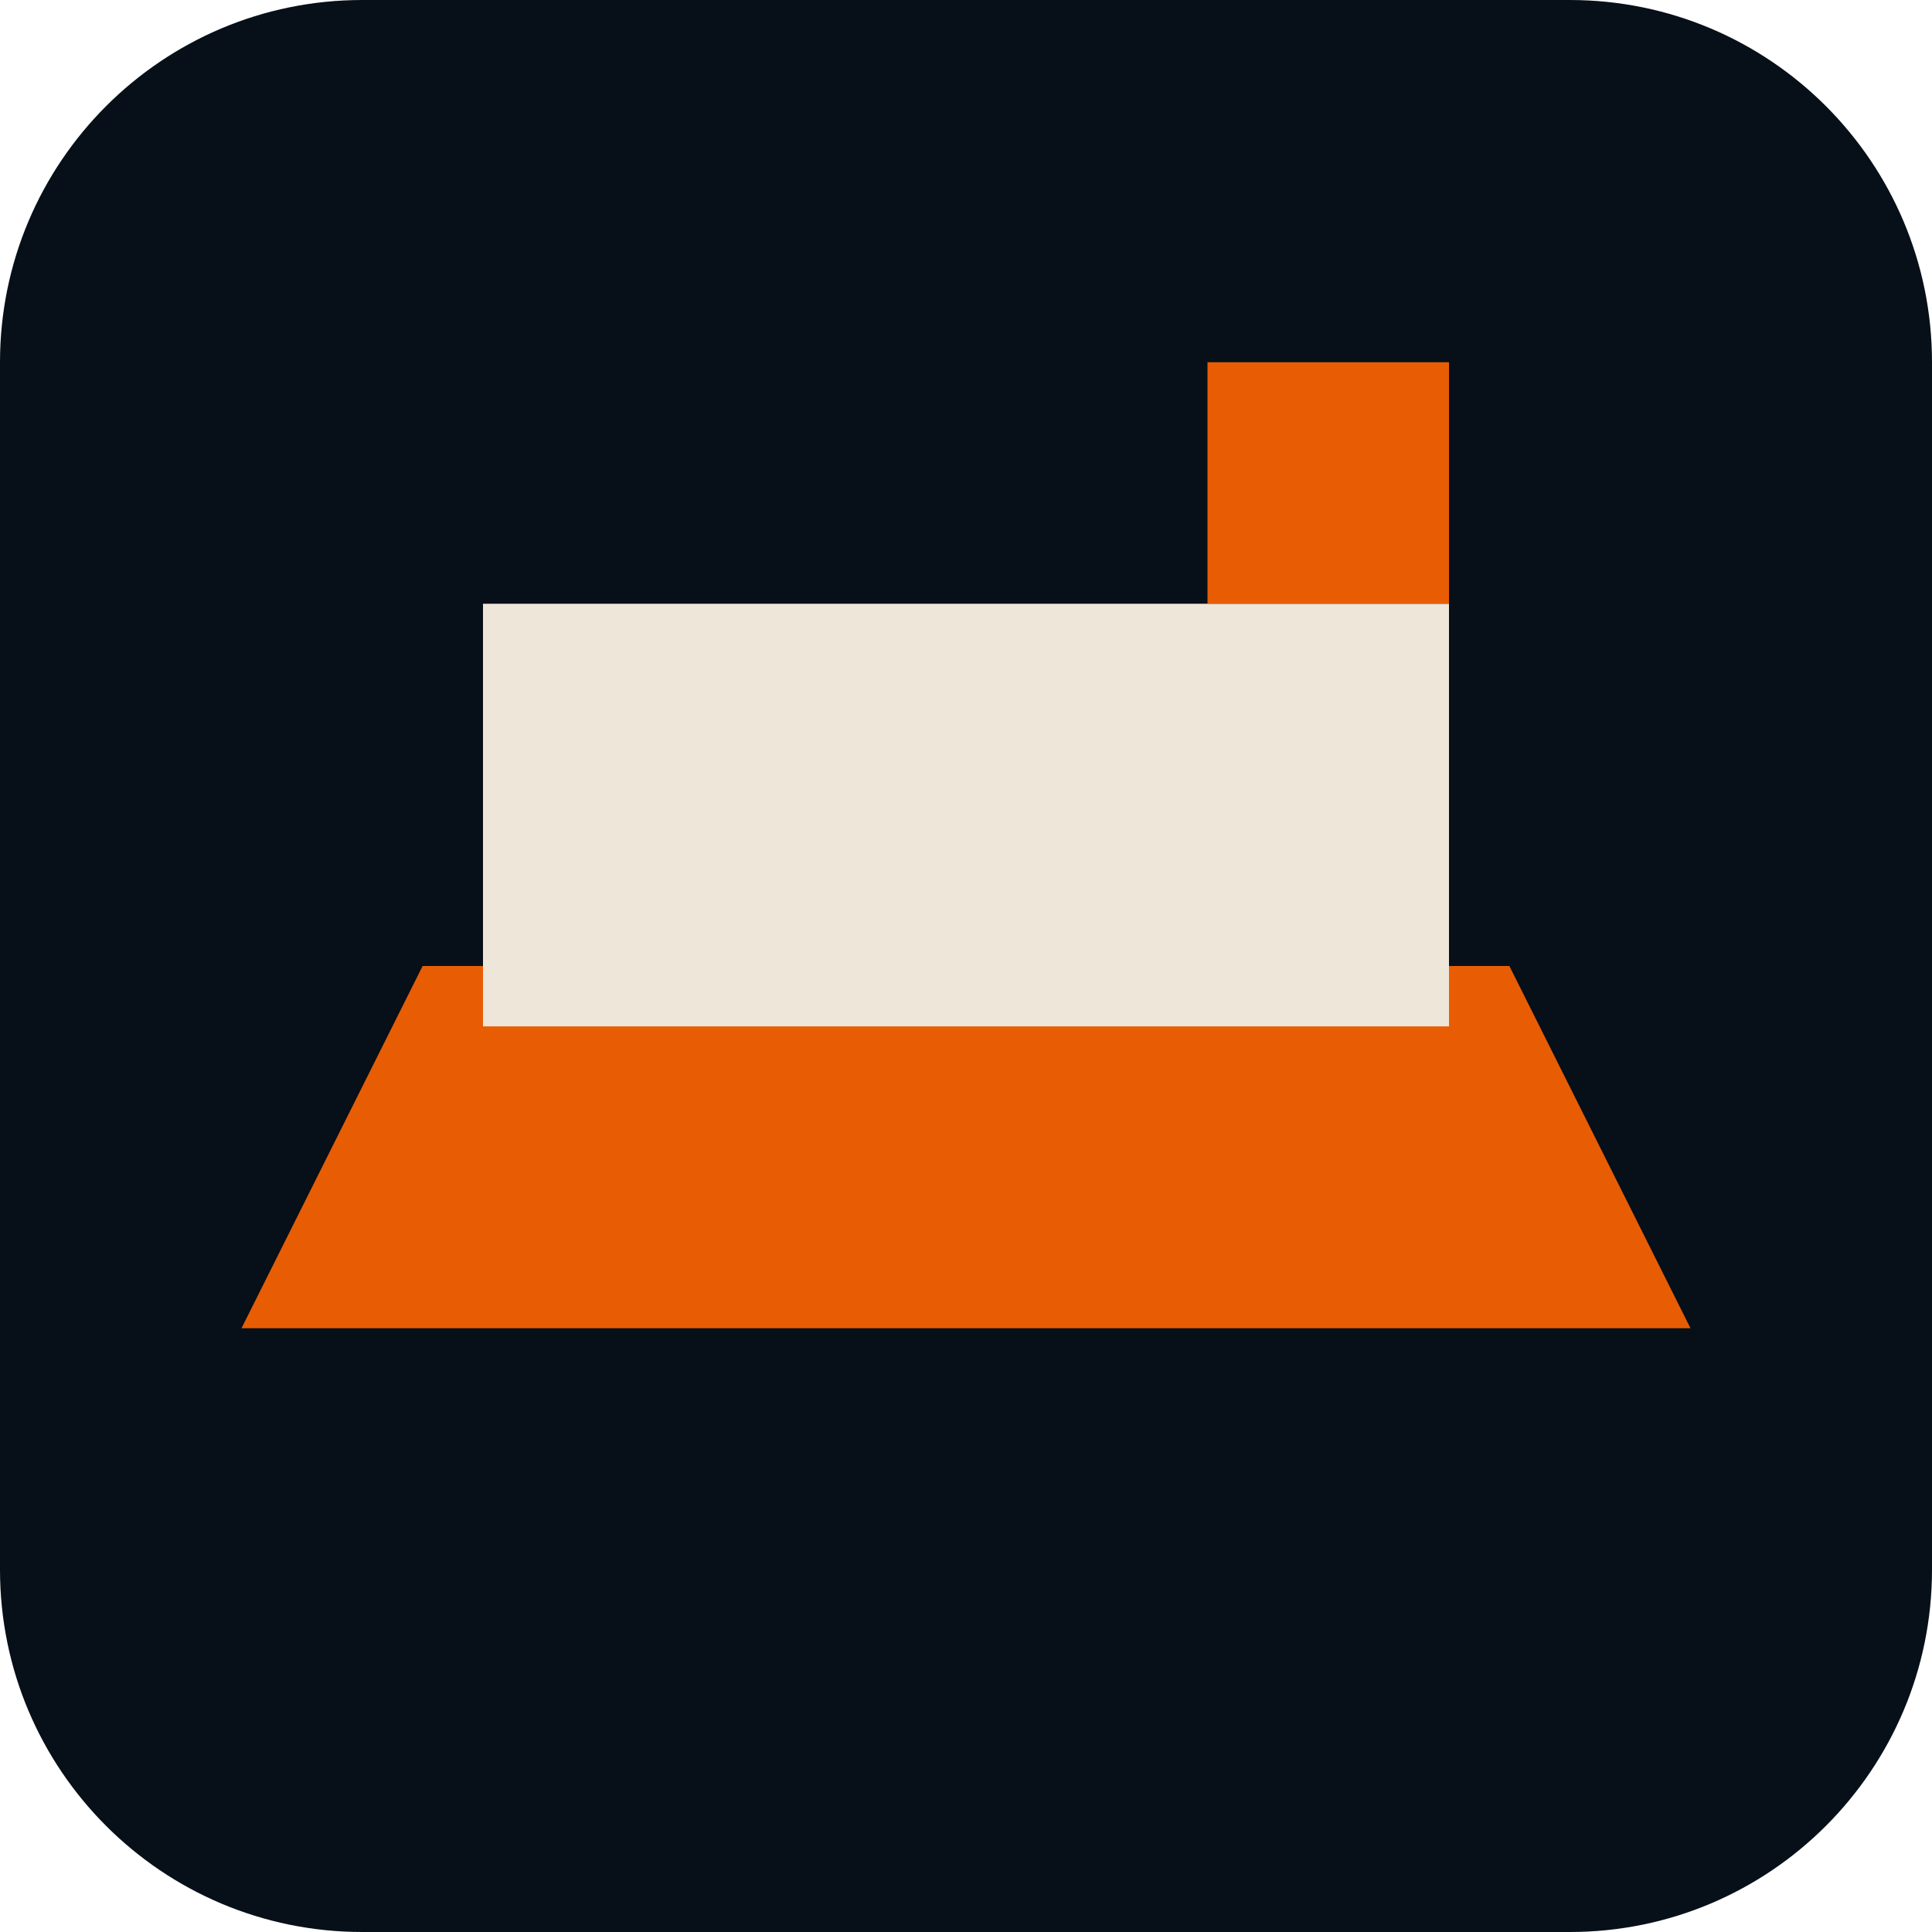
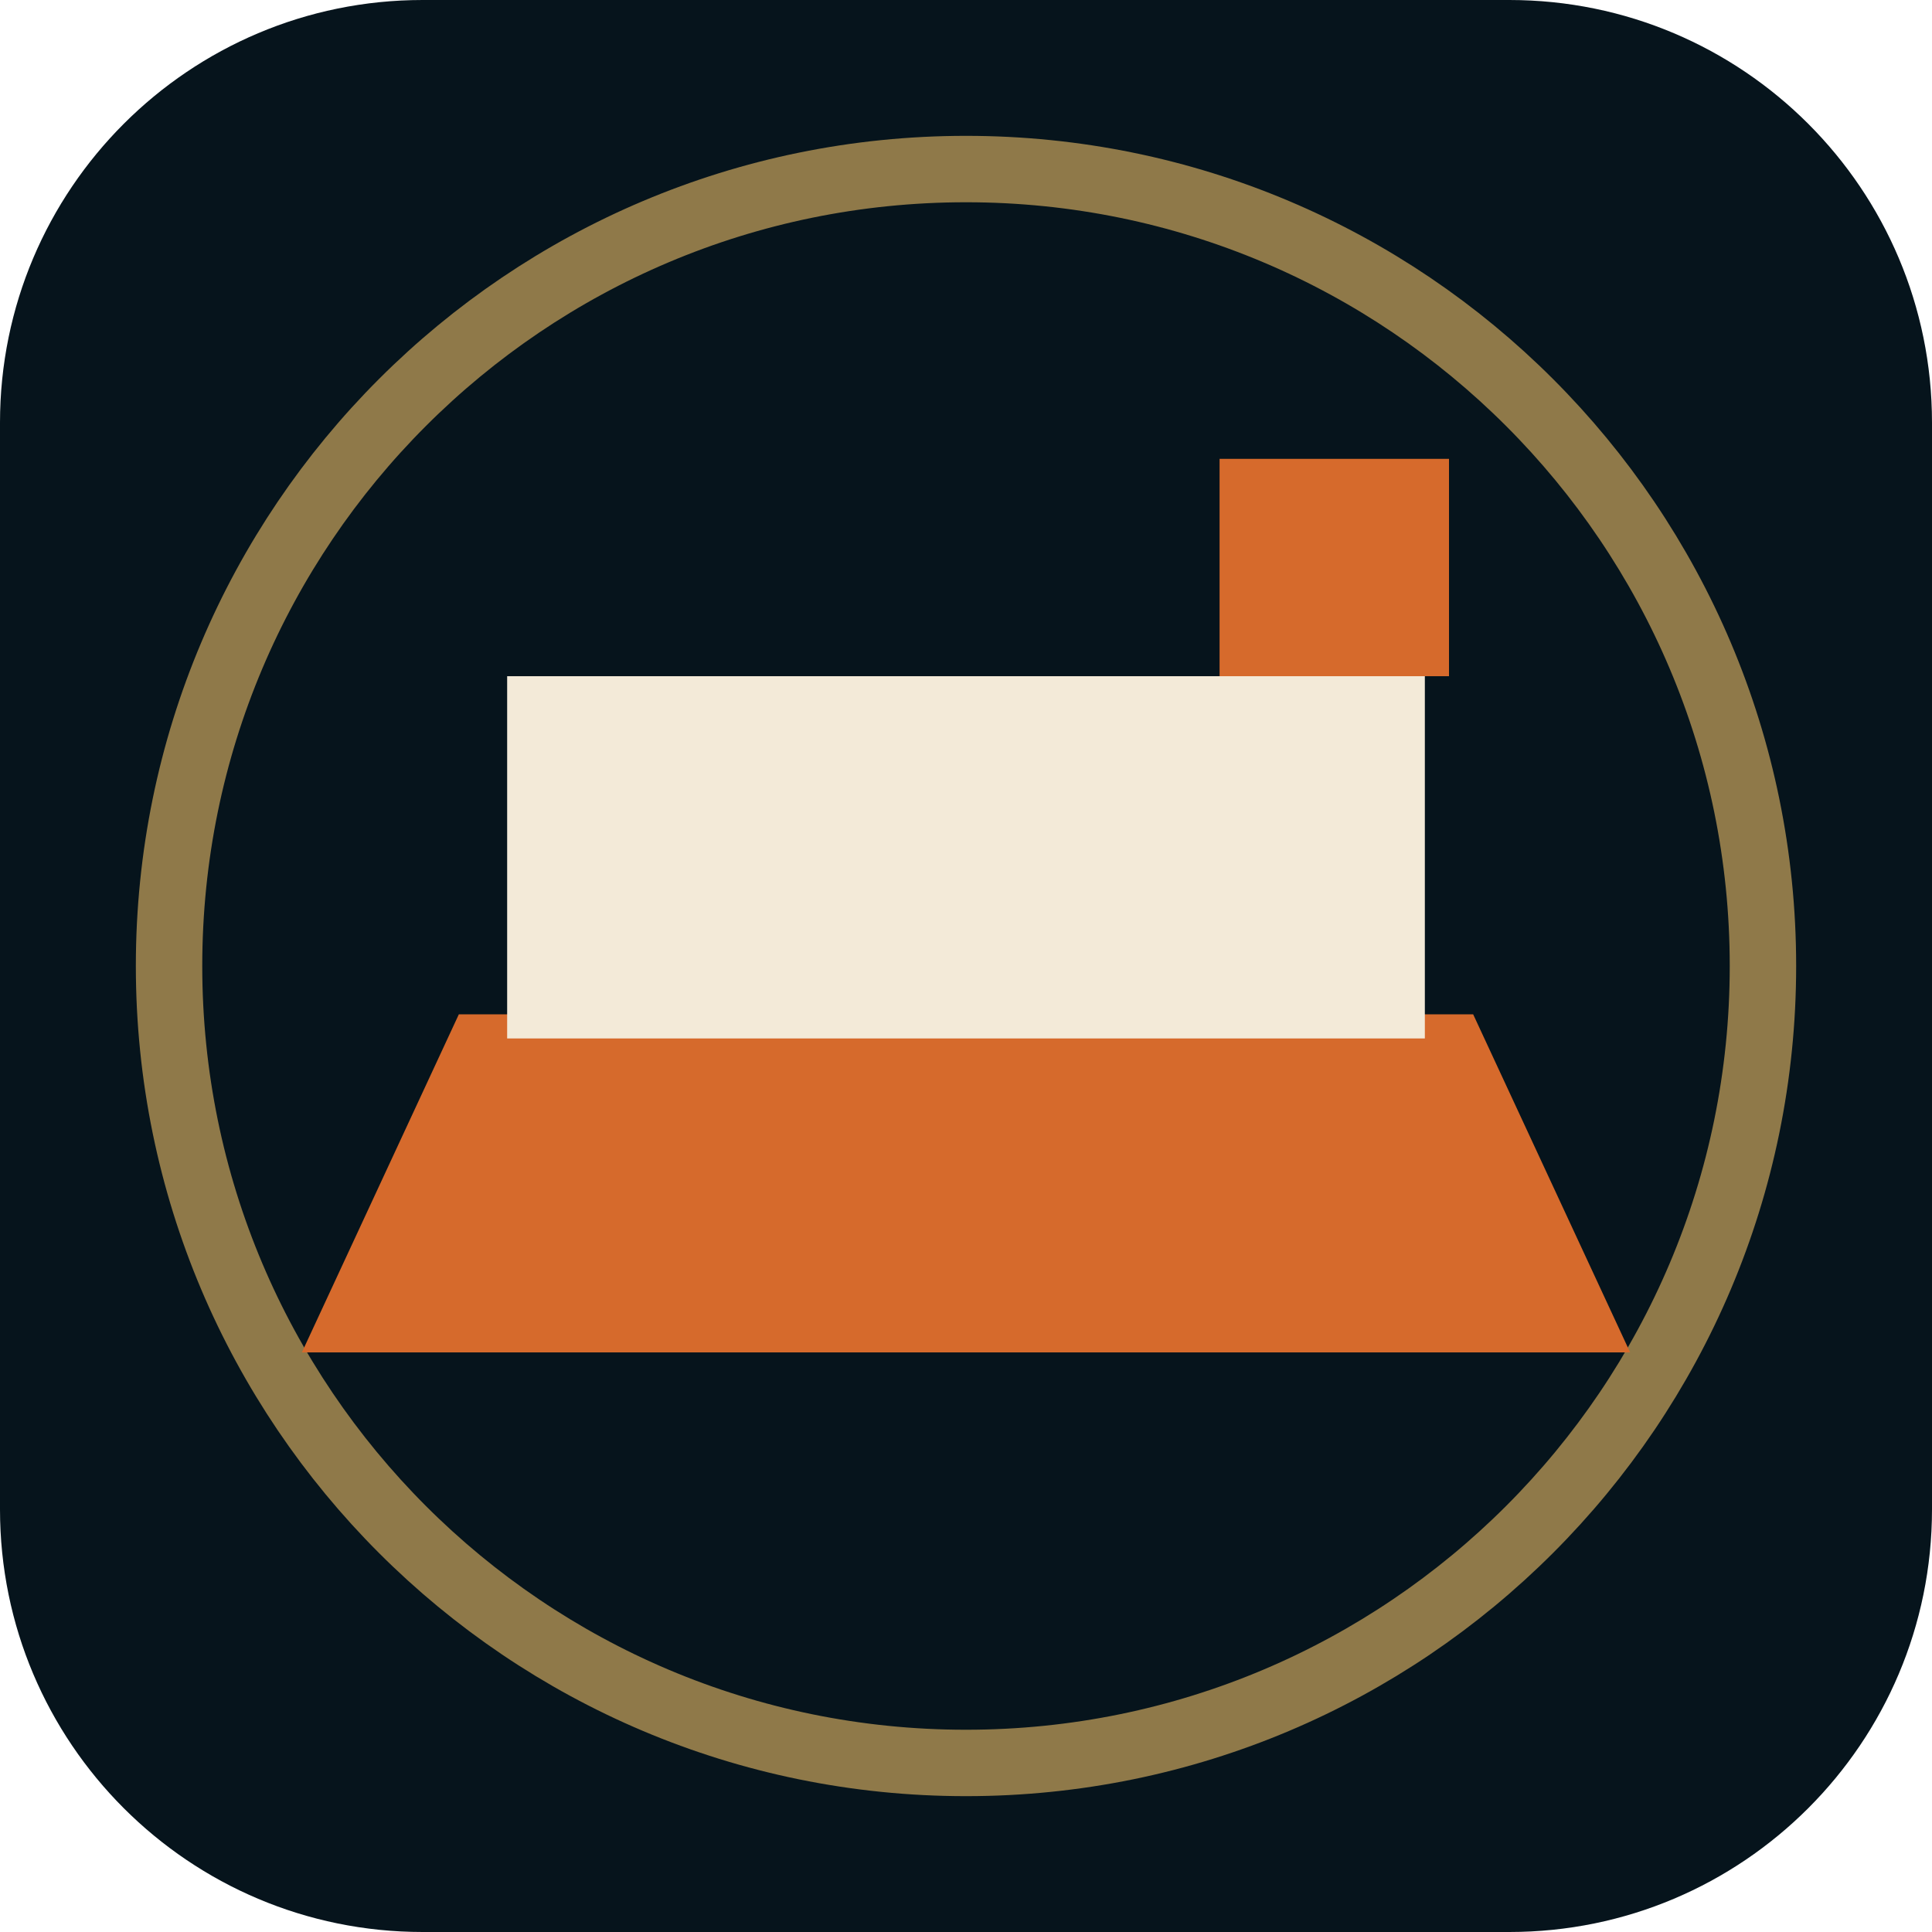
<svg xmlns="http://www.w3.org/2000/svg" viewBox="0 0 32 32">
-   <rect width="32" height="32" rx="6" fill="#071018" />
-   <path d="M4 22h24l-3-6H7z" fill="#e85d04" />
-   <rect x="8" y="10" width="16" height="7" fill="#ede6d9" />
-   <rect x="20" y="6" width="4" height="4" fill="#e85d04" />
+   <rect width="32" height="32" rx="7" fill="#06141c" />
+   <circle cx="16" cy="16" r="13.2" fill="none" stroke="#c9a45c" stroke-width="1.1" opacity="0.7" />
+   <path d="M5 22.4h22l-2.6-5.6H7.6z" fill="#d66a2c" />
+   <rect x="8.4" y="11.2" width="15.2" height="6" fill="#f3ead8" />
+   <rect x="20.2" y="7.6" width="3.8" height="3.6" fill="#d66a2c" />
</svg>
